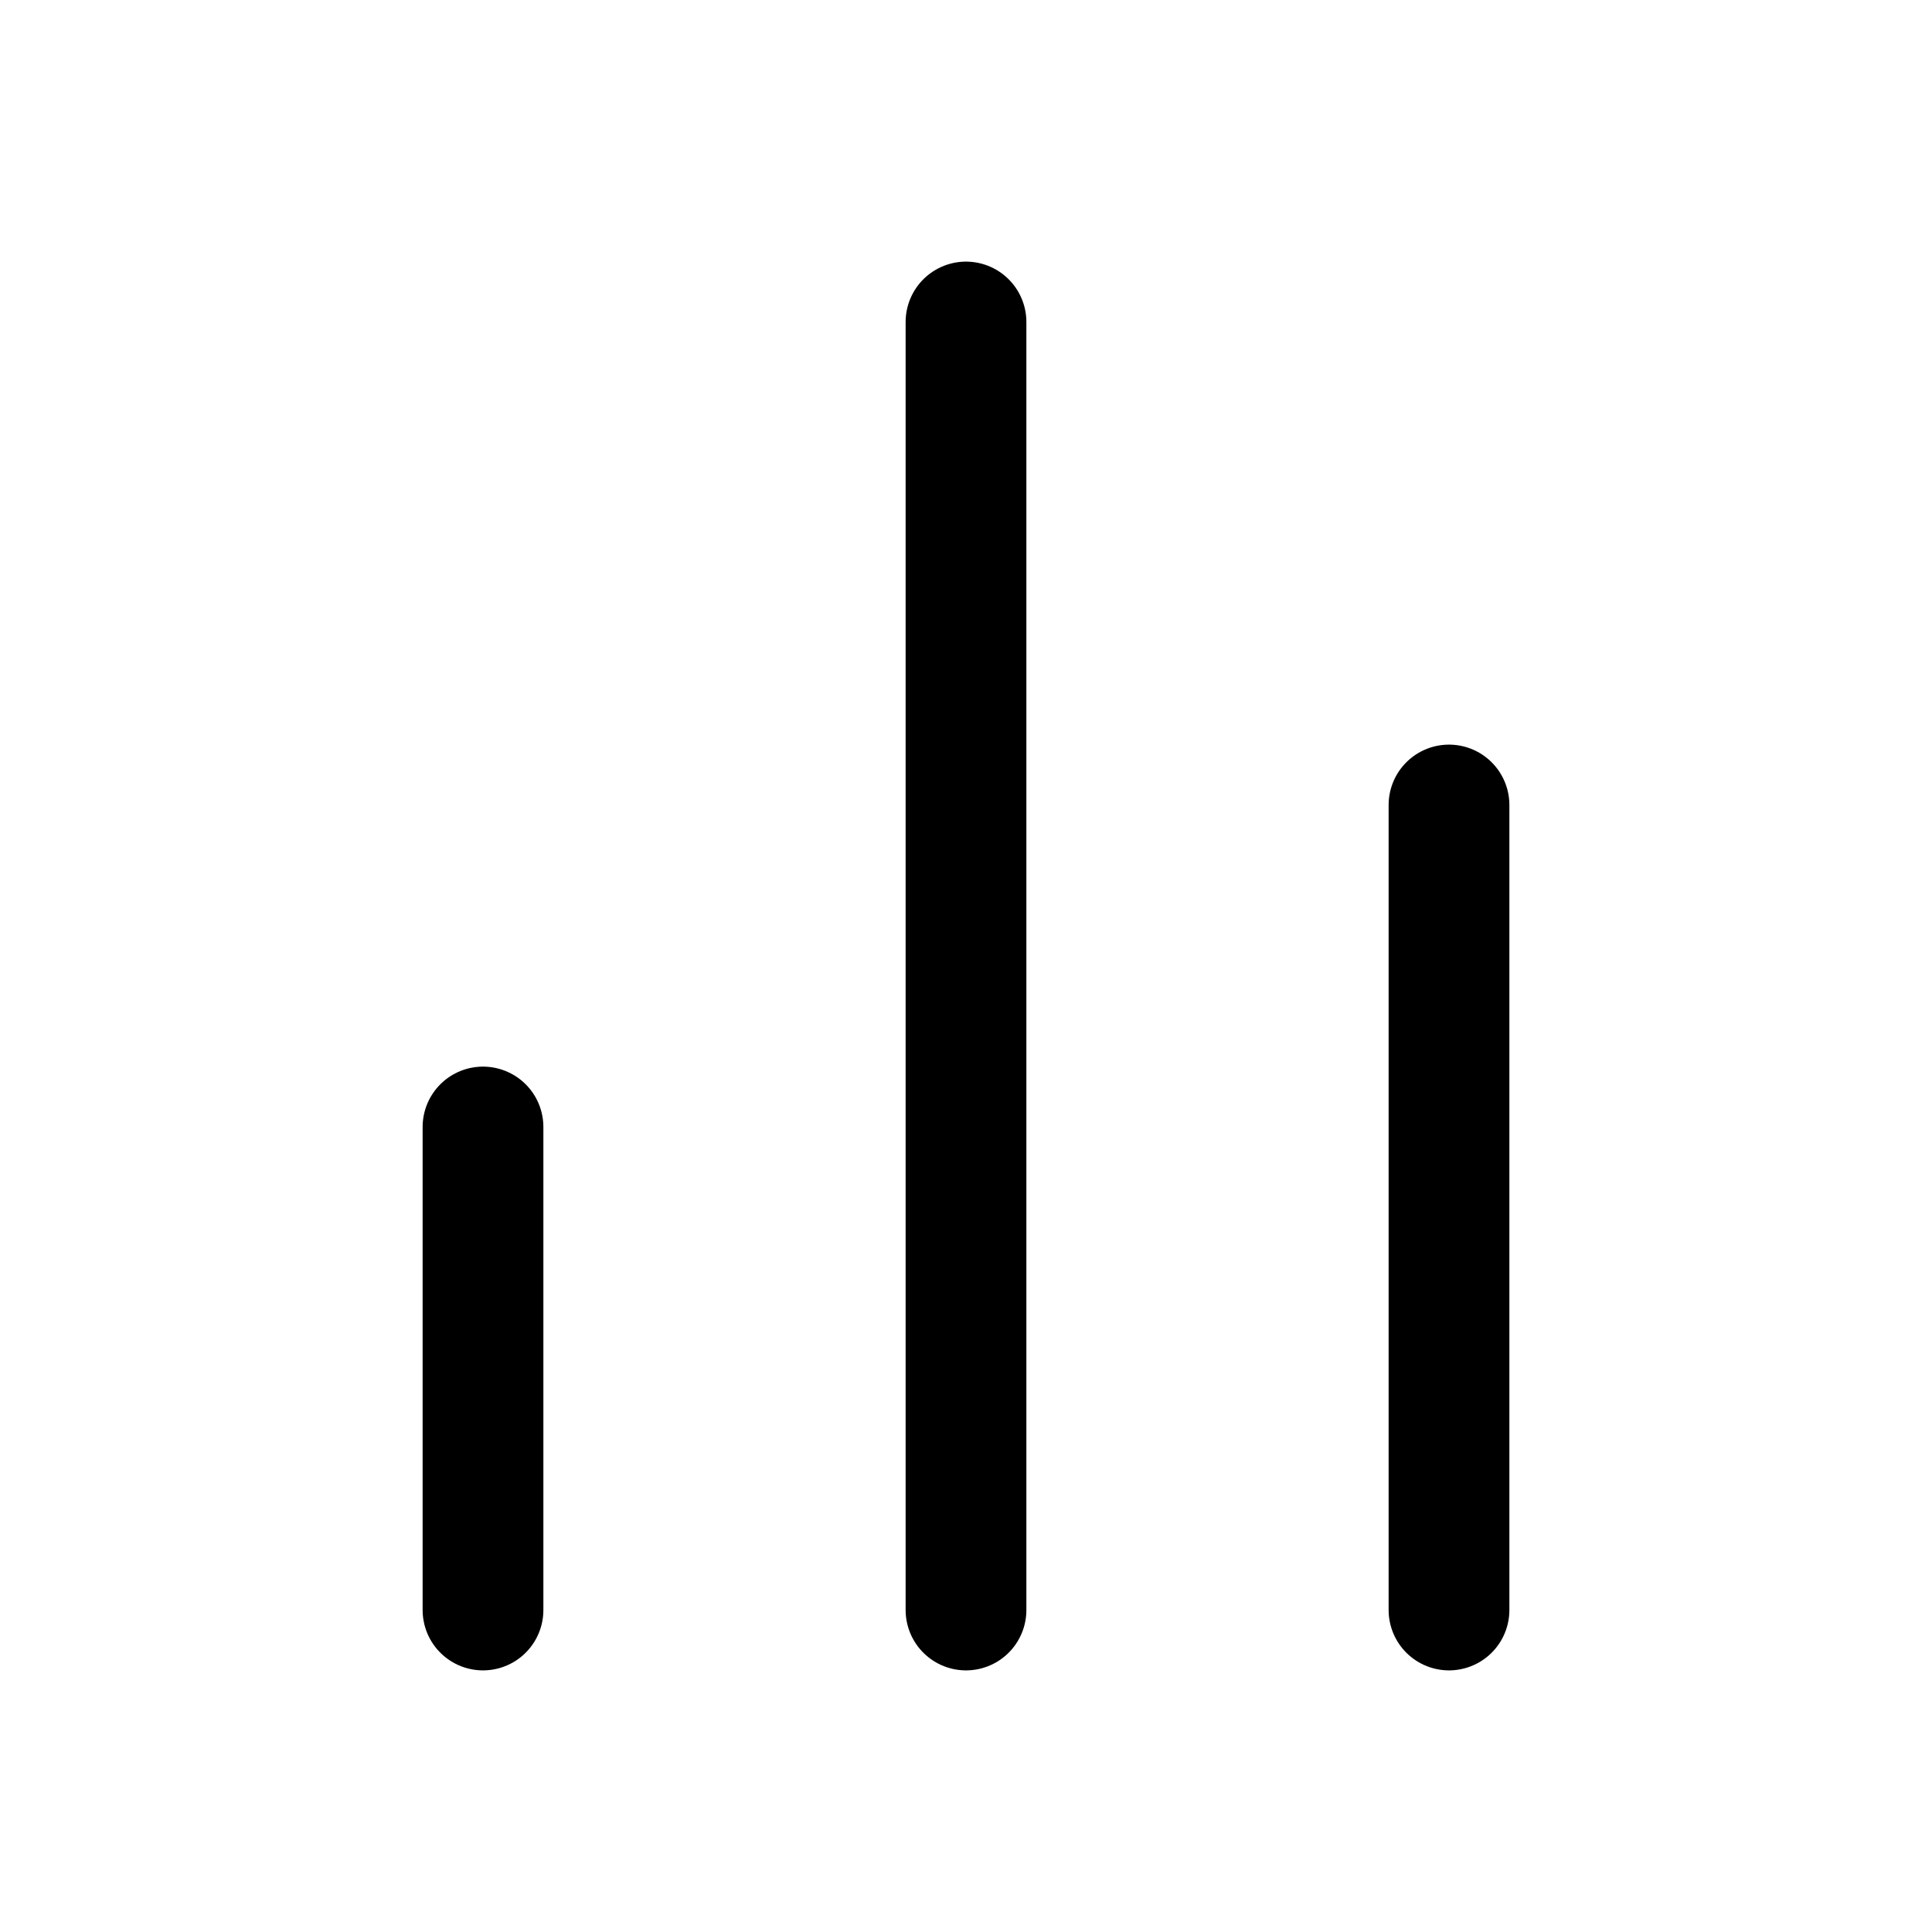
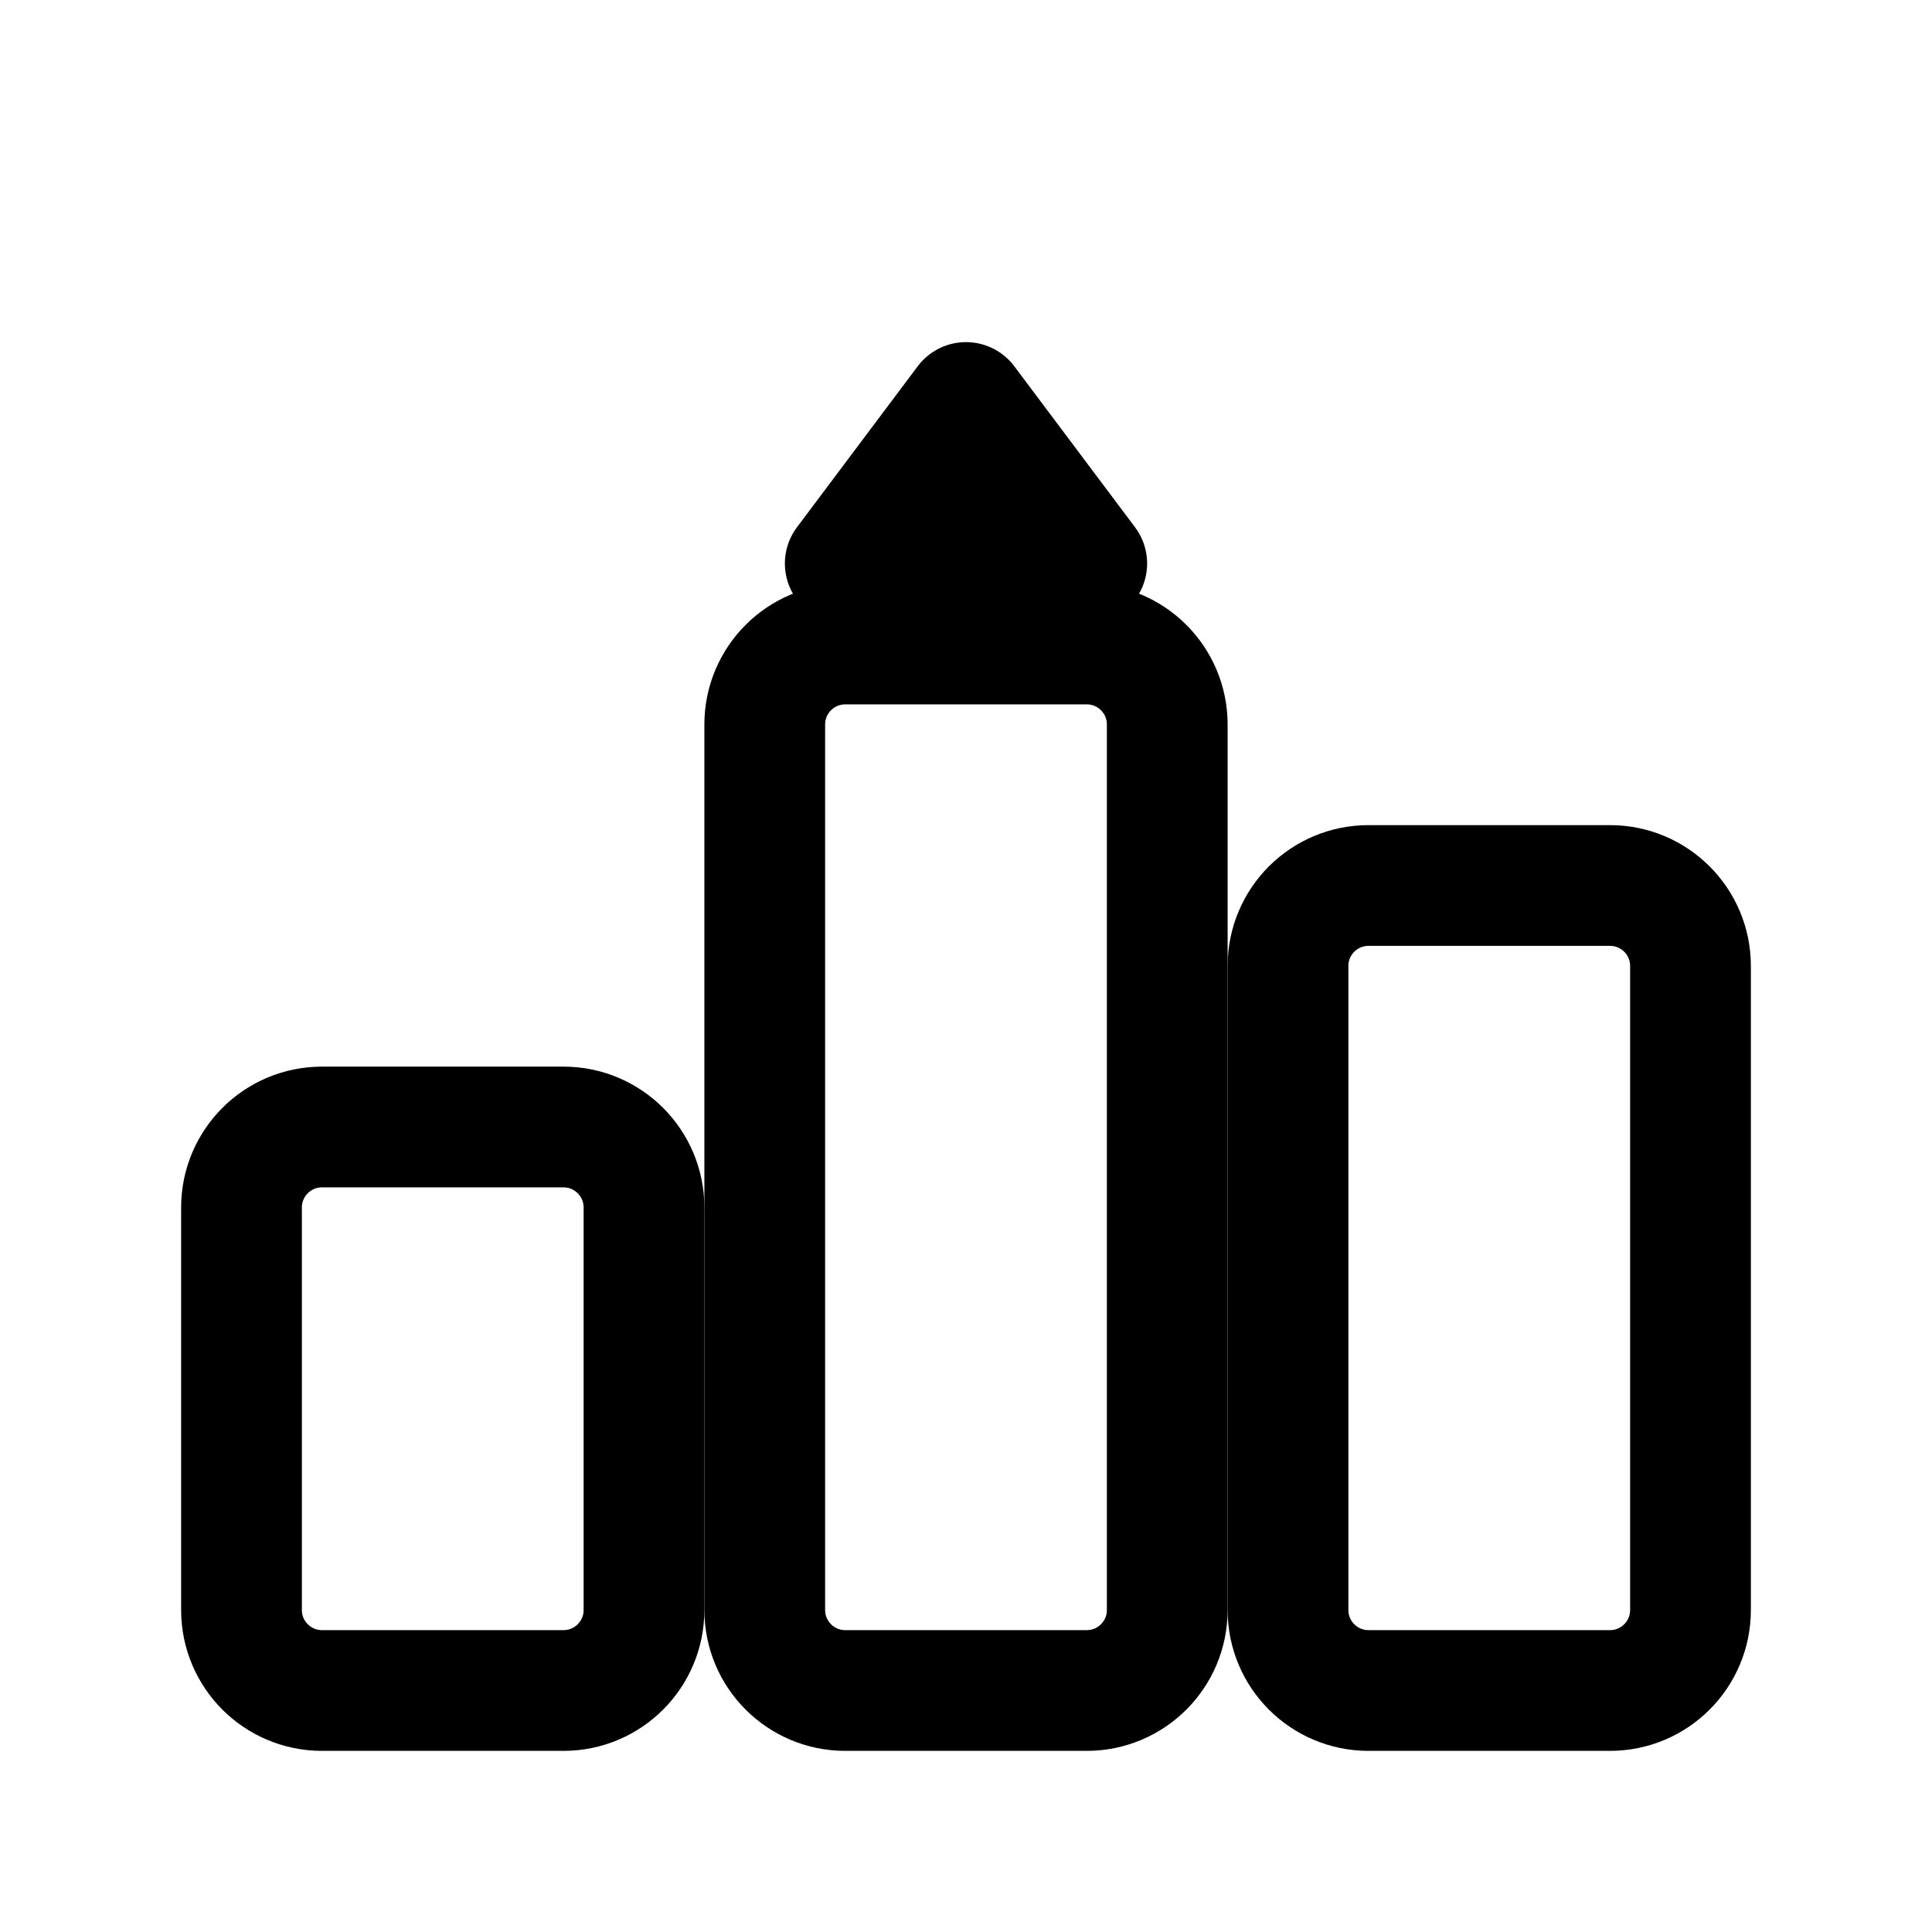
<svg xmlns="http://www.w3.org/2000/svg" viewBox="0 0 24 24" fill="none" stroke="currentColor" stroke-width="1.5" stroke-linecap="round" stroke-linejoin="round">
-   <line x1="18" y1="20" x2="18" y2="10" />
-   <line x1="12" y1="20" x2="12" y2="4" />
-   <line x1="6" y1="20" x2="6" y2="14" />
+   <rect x="3" y="14" width="5" height="7" rx="1" />
+   <rect x="9.5" y="8" width="5" height="13" rx="1" />
+   <rect x="16" y="11" width="5" height="10" rx="1" />
+   <path d="M12 5L10.5 7h3L12 5z" />
</svg>
